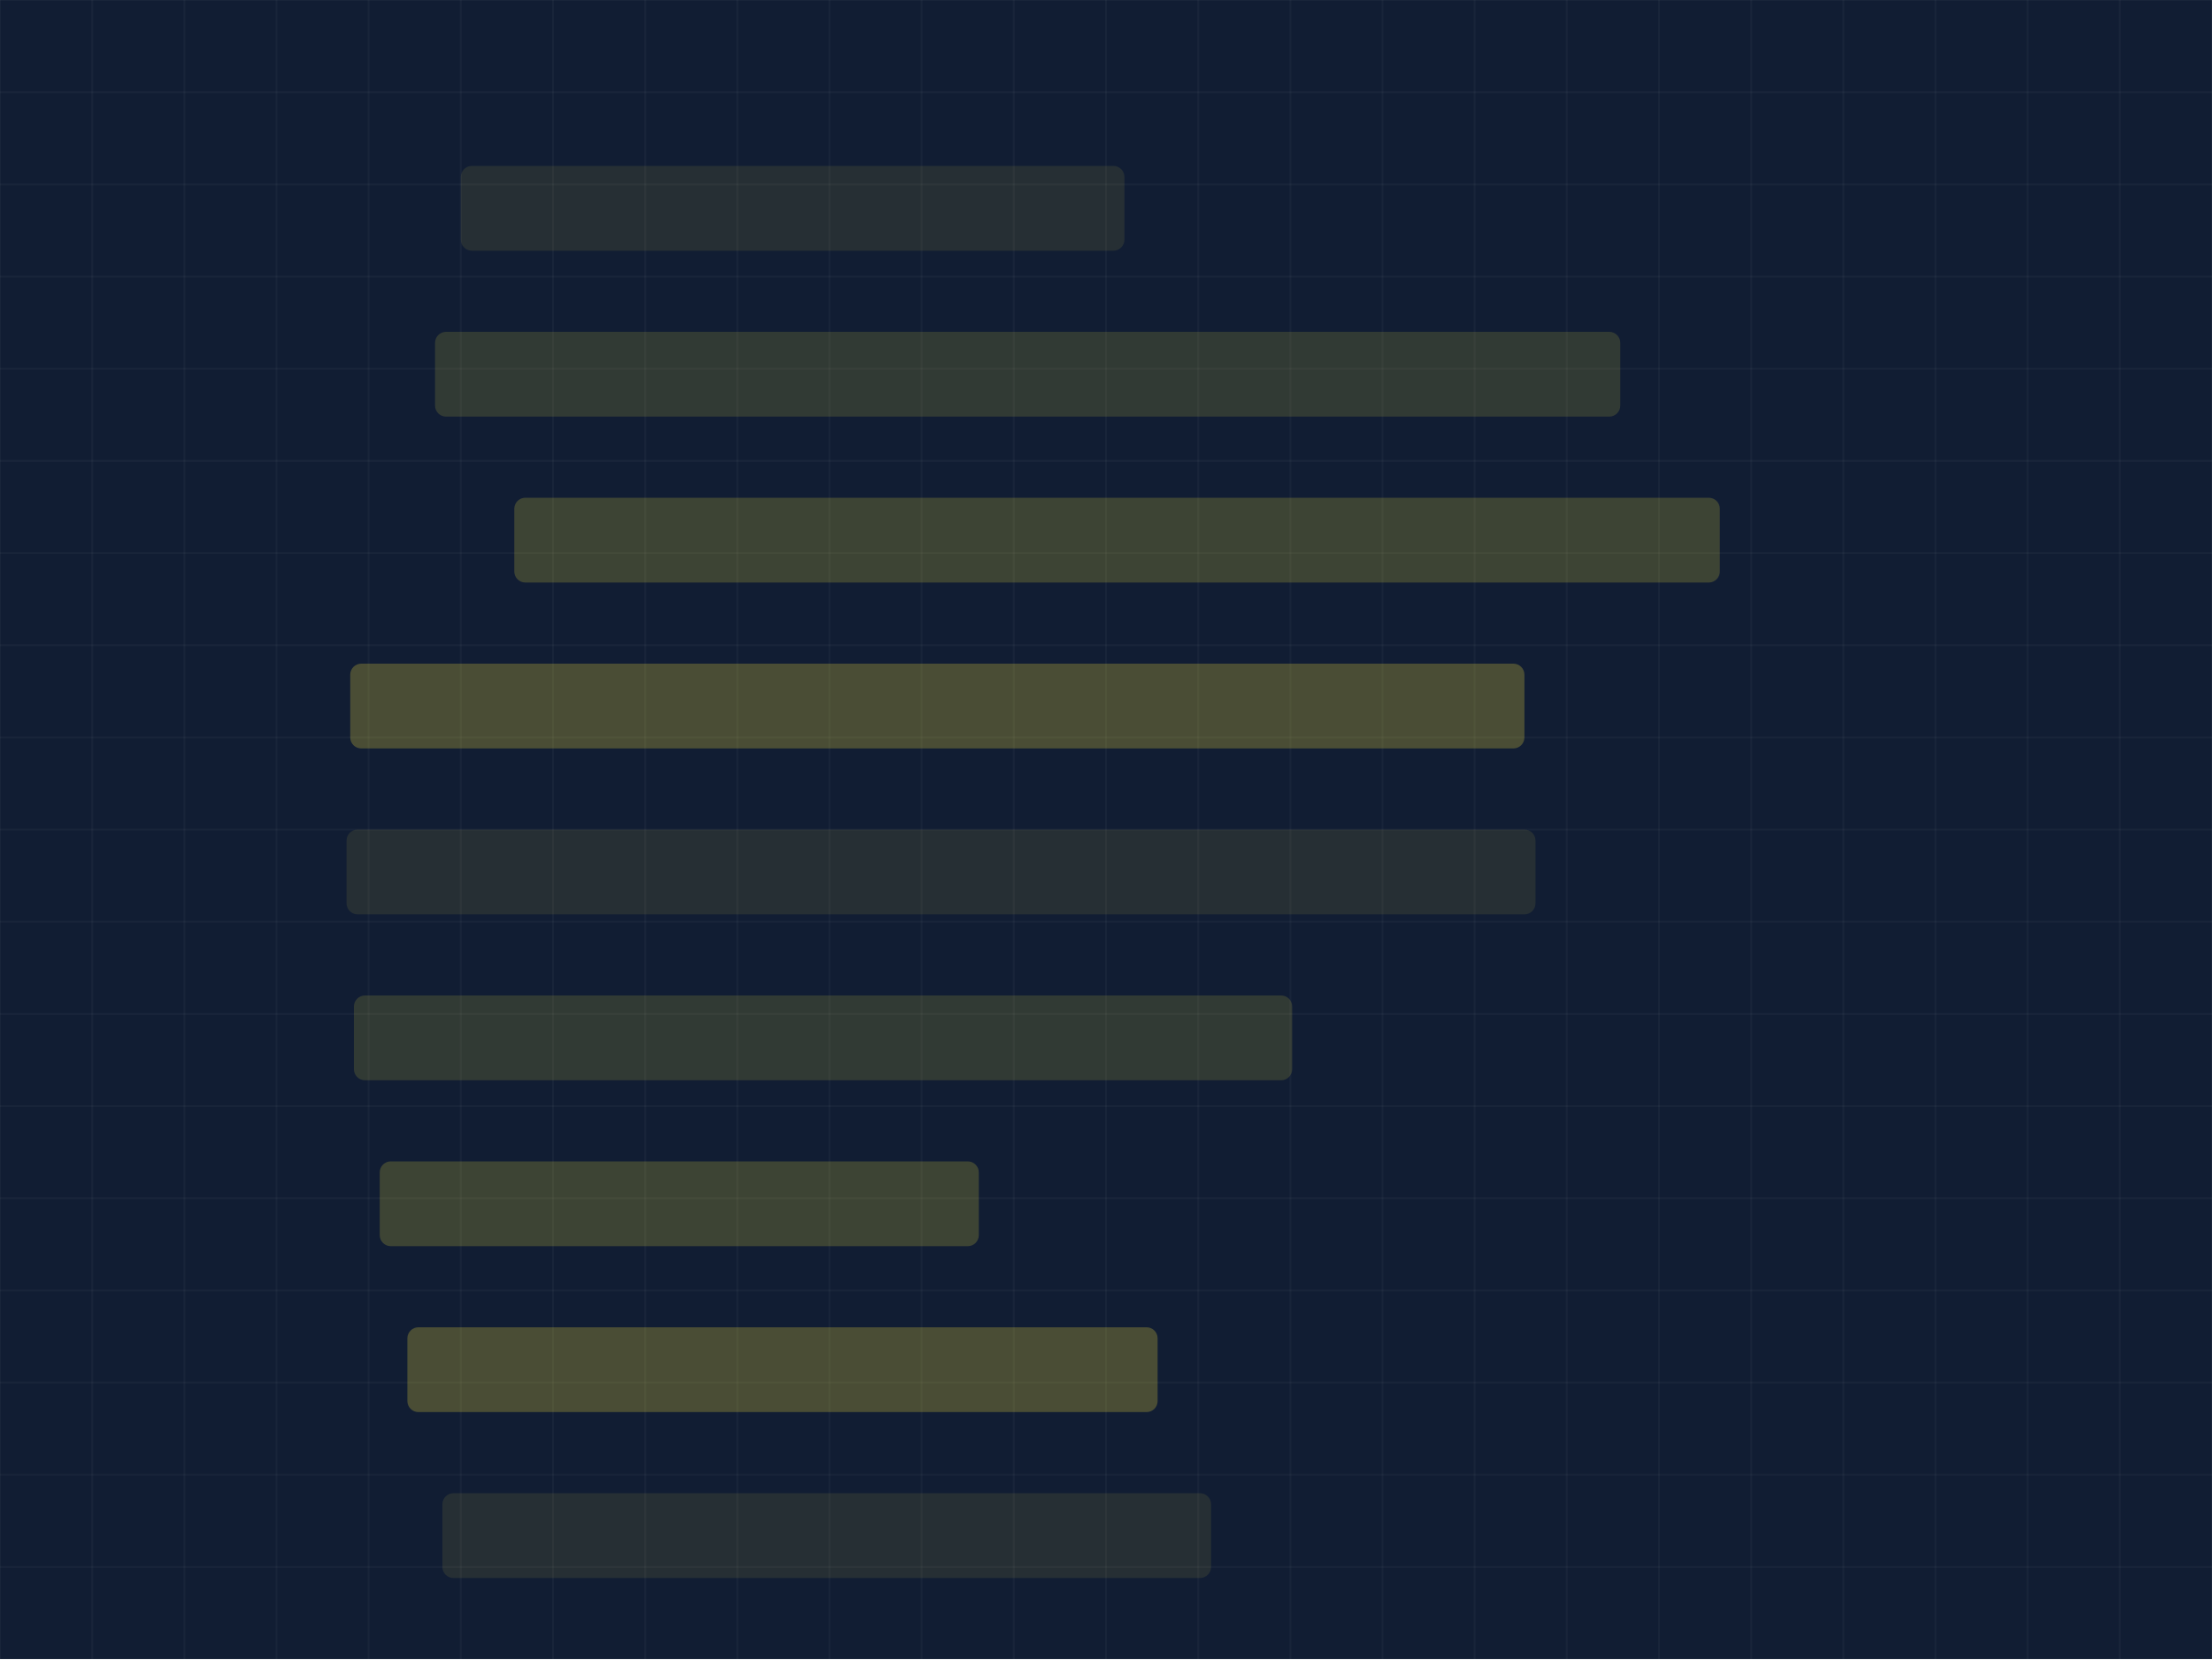
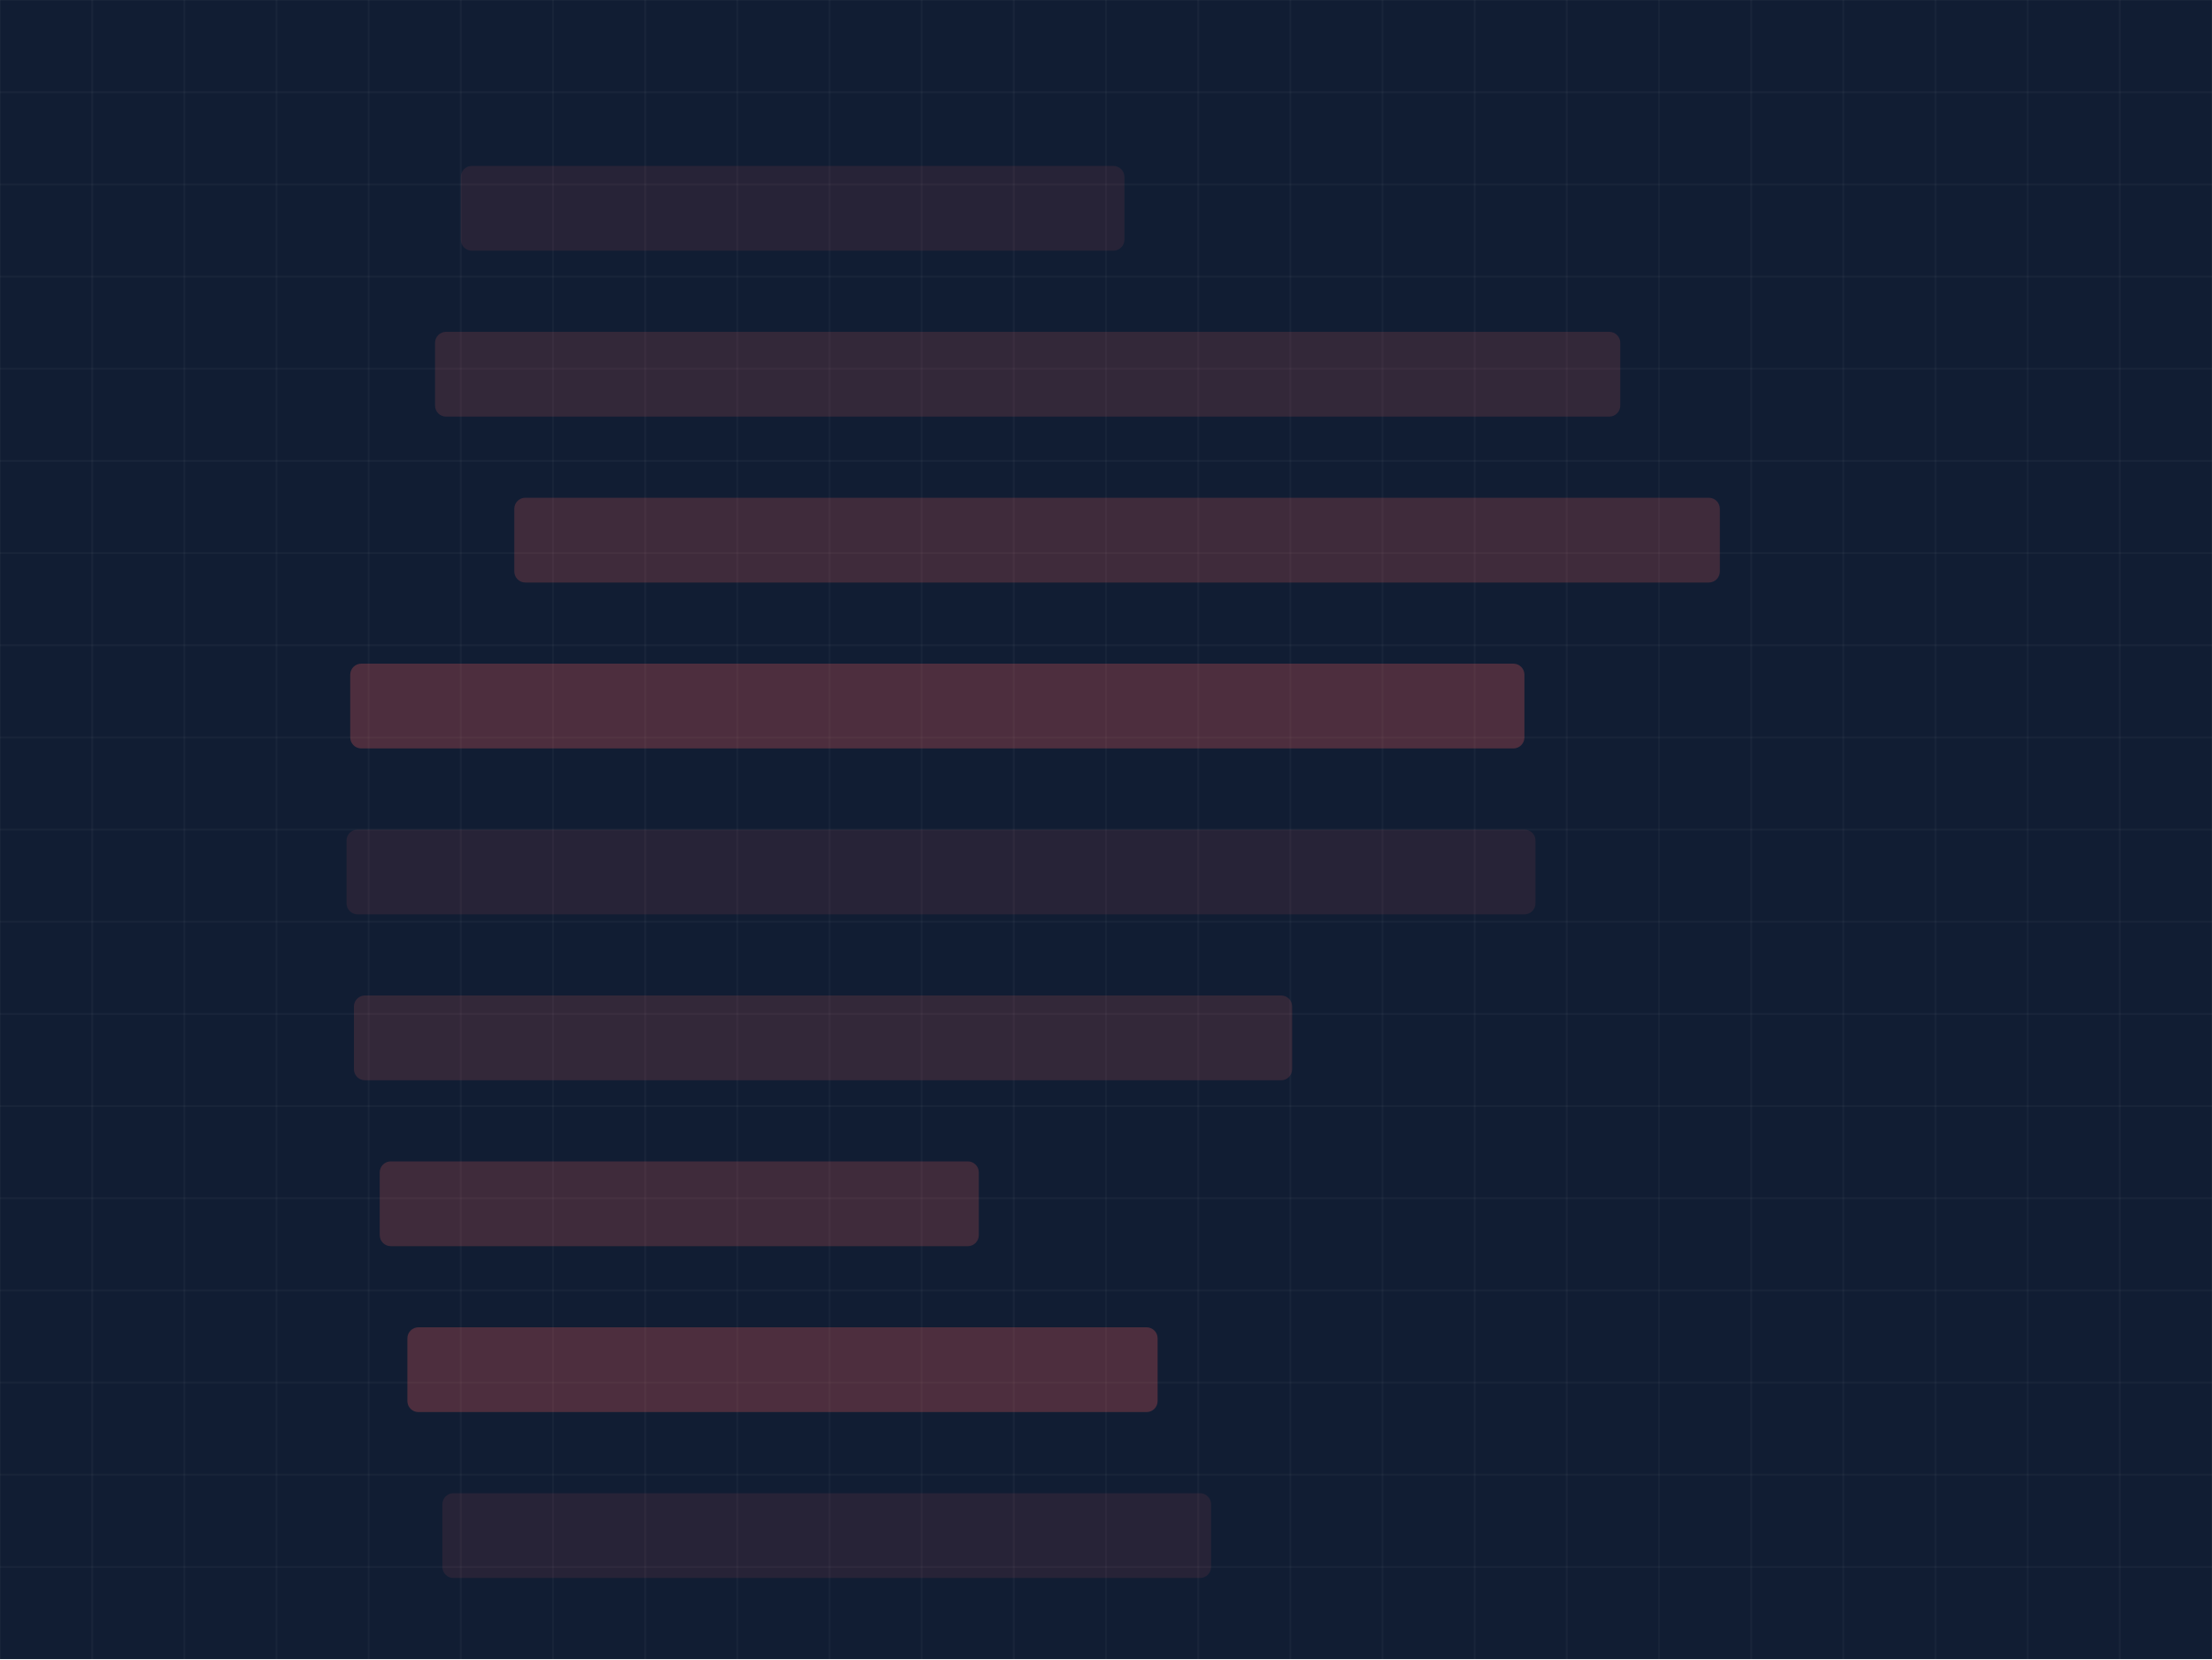
<svg xmlns="http://www.w3.org/2000/svg" viewBox="0 0 1200 900" width="1200" height="900" role="img" aria-label="Layered pattern">
  <defs />
  <style>.bar{animation:bd 6.5s ease-in-out infinite}@keyframes bd{0%,100%{transform:translateX(-16px);opacity:.5}50%{transform:translateX(16px);opacity:1}}@media (prefers-reduced-motion: reduce){*{animation:none!important}.dw{stroke-dashoffset:0!important}.fin{opacity:1!important}}</style>
  <rect width="1200" height="900" fill="#111d33" />
  <line x1="0" y1="0" x2="0" y2="900" stroke="#f4f3f0" stroke-width="1" opacity="0.035" />
  <line x1="50" y1="0" x2="50" y2="900" stroke="#f4f3f0" stroke-width="1" opacity="0.035" />
  <line x1="100" y1="0" x2="100" y2="900" stroke="#f4f3f0" stroke-width="1" opacity="0.035" />
  <line x1="150" y1="0" x2="150" y2="900" stroke="#f4f3f0" stroke-width="1" opacity="0.035" />
  <line x1="200" y1="0" x2="200" y2="900" stroke="#f4f3f0" stroke-width="1" opacity="0.035" />
  <line x1="250" y1="0" x2="250" y2="900" stroke="#f4f3f0" stroke-width="1" opacity="0.035" />
  <line x1="300" y1="0" x2="300" y2="900" stroke="#f4f3f0" stroke-width="1" opacity="0.035" />
  <line x1="350" y1="0" x2="350" y2="900" stroke="#f4f3f0" stroke-width="1" opacity="0.035" />
  <line x1="400" y1="0" x2="400" y2="900" stroke="#f4f3f0" stroke-width="1" opacity="0.035" />
  <line x1="450" y1="0" x2="450" y2="900" stroke="#f4f3f0" stroke-width="1" opacity="0.035" />
  <line x1="500" y1="0" x2="500" y2="900" stroke="#f4f3f0" stroke-width="1" opacity="0.035" />
  <line x1="550" y1="0" x2="550" y2="900" stroke="#f4f3f0" stroke-width="1" opacity="0.035" />
  <line x1="600" y1="0" x2="600" y2="900" stroke="#f4f3f0" stroke-width="1" opacity="0.035" />
  <line x1="650" y1="0" x2="650" y2="900" stroke="#f4f3f0" stroke-width="1" opacity="0.035" />
  <line x1="700" y1="0" x2="700" y2="900" stroke="#f4f3f0" stroke-width="1" opacity="0.035" />
  <line x1="750" y1="0" x2="750" y2="900" stroke="#f4f3f0" stroke-width="1" opacity="0.035" />
  <line x1="800" y1="0" x2="800" y2="900" stroke="#f4f3f0" stroke-width="1" opacity="0.035" />
  <line x1="850" y1="0" x2="850" y2="900" stroke="#f4f3f0" stroke-width="1" opacity="0.035" />
  <line x1="900" y1="0" x2="900" y2="900" stroke="#f4f3f0" stroke-width="1" opacity="0.035" />
  <line x1="950" y1="0" x2="950" y2="900" stroke="#f4f3f0" stroke-width="1" opacity="0.035" />
  <line x1="1000" y1="0" x2="1000" y2="900" stroke="#f4f3f0" stroke-width="1" opacity="0.035" />
  <line x1="1050" y1="0" x2="1050" y2="900" stroke="#f4f3f0" stroke-width="1" opacity="0.035" />
  <line x1="1100" y1="0" x2="1100" y2="900" stroke="#f4f3f0" stroke-width="1" opacity="0.035" />
  <line x1="1150" y1="0" x2="1150" y2="900" stroke="#f4f3f0" stroke-width="1" opacity="0.035" />
  <line x1="1200" y1="0" x2="1200" y2="900" stroke="#f4f3f0" stroke-width="1" opacity="0.035" />
  <line x1="0" y1="0" x2="1200" y2="0" stroke="#f4f3f0" stroke-width="1" opacity="0.035" />
  <line x1="0" y1="50" x2="1200" y2="50" stroke="#f4f3f0" stroke-width="1" opacity="0.035" />
  <line x1="0" y1="100" x2="1200" y2="100" stroke="#f4f3f0" stroke-width="1" opacity="0.035" />
  <line x1="0" y1="150" x2="1200" y2="150" stroke="#f4f3f0" stroke-width="1" opacity="0.035" />
  <line x1="0" y1="200" x2="1200" y2="200" stroke="#f4f3f0" stroke-width="1" opacity="0.035" />
  <line x1="0" y1="250" x2="1200" y2="250" stroke="#f4f3f0" stroke-width="1" opacity="0.035" />
  <line x1="0" y1="300" x2="1200" y2="300" stroke="#f4f3f0" stroke-width="1" opacity="0.035" />
  <line x1="0" y1="350" x2="1200" y2="350" stroke="#f4f3f0" stroke-width="1" opacity="0.035" />
  <line x1="0" y1="400" x2="1200" y2="400" stroke="#f4f3f0" stroke-width="1" opacity="0.035" />
  <line x1="0" y1="450" x2="1200" y2="450" stroke="#f4f3f0" stroke-width="1" opacity="0.035" />
  <line x1="0" y1="500" x2="1200" y2="500" stroke="#f4f3f0" stroke-width="1" opacity="0.035" />
  <line x1="0" y1="550" x2="1200" y2="550" stroke="#f4f3f0" stroke-width="1" opacity="0.035" />
  <line x1="0" y1="600" x2="1200" y2="600" stroke="#f4f3f0" stroke-width="1" opacity="0.035" />
  <line x1="0" y1="650" x2="1200" y2="650" stroke="#f4f3f0" stroke-width="1" opacity="0.035" />
  <line x1="0" y1="700" x2="1200" y2="700" stroke="#f4f3f0" stroke-width="1" opacity="0.035" />
  <line x1="0" y1="750" x2="1200" y2="750" stroke="#f4f3f0" stroke-width="1" opacity="0.035" />
  <line x1="0" y1="800" x2="1200" y2="800" stroke="#f4f3f0" stroke-width="1" opacity="0.035" />
  <line x1="0" y1="850" x2="1200" y2="850" stroke="#f4f3f0" stroke-width="1" opacity="0.035" />
  <line x1="0" y1="900" x2="1200" y2="900" stroke="#f4f3f0" stroke-width="1" opacity="0.035" />
-   <rect class="bar" x="250" y="90" width="360" height="46" rx="6" fill="#e8d73a" opacity="0.100" style="animation-delay:0.00s" />
-   <rect class="bar" x="236" y="180" width="643" height="46" rx="6" fill="#e8d73a" opacity="0.155" style="animation-delay:0.28s" />
-   <rect class="bar" x="279" y="270" width="654" height="46" rx="6" fill="#e8d73a" opacity="0.210" style="animation-delay:0.56s" />
-   <rect class="bar" x="190" y="360" width="637" height="46" rx="6" fill="#e8d73a" opacity="0.265" style="animation-delay:0.84s" />
-   <rect class="bar" x="188" y="450" width="645" height="46" rx="6" fill="#e8d73a" opacity="0.100" style="animation-delay:1.12s" />
-   <rect class="bar" x="192" y="540" width="509" height="46" rx="6" fill="#e8d73a" opacity="0.155" style="animation-delay:1.40s" />
-   <rect class="bar" x="206" y="630" width="325" height="46" rx="6" fill="#e8d73a" opacity="0.210" style="animation-delay:1.68s" />
-   <rect class="bar" x="221" y="720" width="407" height="46" rx="6" fill="#e8d73a" opacity="0.265" style="animation-delay:1.96s" />
-   <rect class="bar" x="240" y="810" width="417" height="46" rx="6" fill="#e8d73a" opacity="0.100" style="animation-delay:2.24s" />
+   <rect class="bar" x="250" y="90" width="360" height="46" rx="6" fill="#f2605c" opacity="0.100" style="animation-delay:0.00s" />
+   <rect class="bar" x="236" y="180" width="643" height="46" rx="6" fill="#f2605c" opacity="0.155" style="animation-delay:0.28s" />
+   <rect class="bar" x="279" y="270" width="654" height="46" rx="6" fill="#f2605c" opacity="0.210" style="animation-delay:0.56s" />
+   <rect class="bar" x="190" y="360" width="637" height="46" rx="6" fill="#f2605c" opacity="0.265" style="animation-delay:0.84s" />
+   <rect class="bar" x="188" y="450" width="645" height="46" rx="6" fill="#f2605c" opacity="0.100" style="animation-delay:1.12s" />
+   <rect class="bar" x="192" y="540" width="509" height="46" rx="6" fill="#f2605c" opacity="0.155" style="animation-delay:1.40s" />
+   <rect class="bar" x="206" y="630" width="325" height="46" rx="6" fill="#f2605c" opacity="0.210" style="animation-delay:1.68s" />
+   <rect class="bar" x="221" y="720" width="407" height="46" rx="6" fill="#f2605c" opacity="0.265" style="animation-delay:1.96s" />
+   <rect class="bar" x="240" y="810" width="417" height="46" rx="6" fill="#f2605c" opacity="0.100" style="animation-delay:2.24s" />
</svg>
